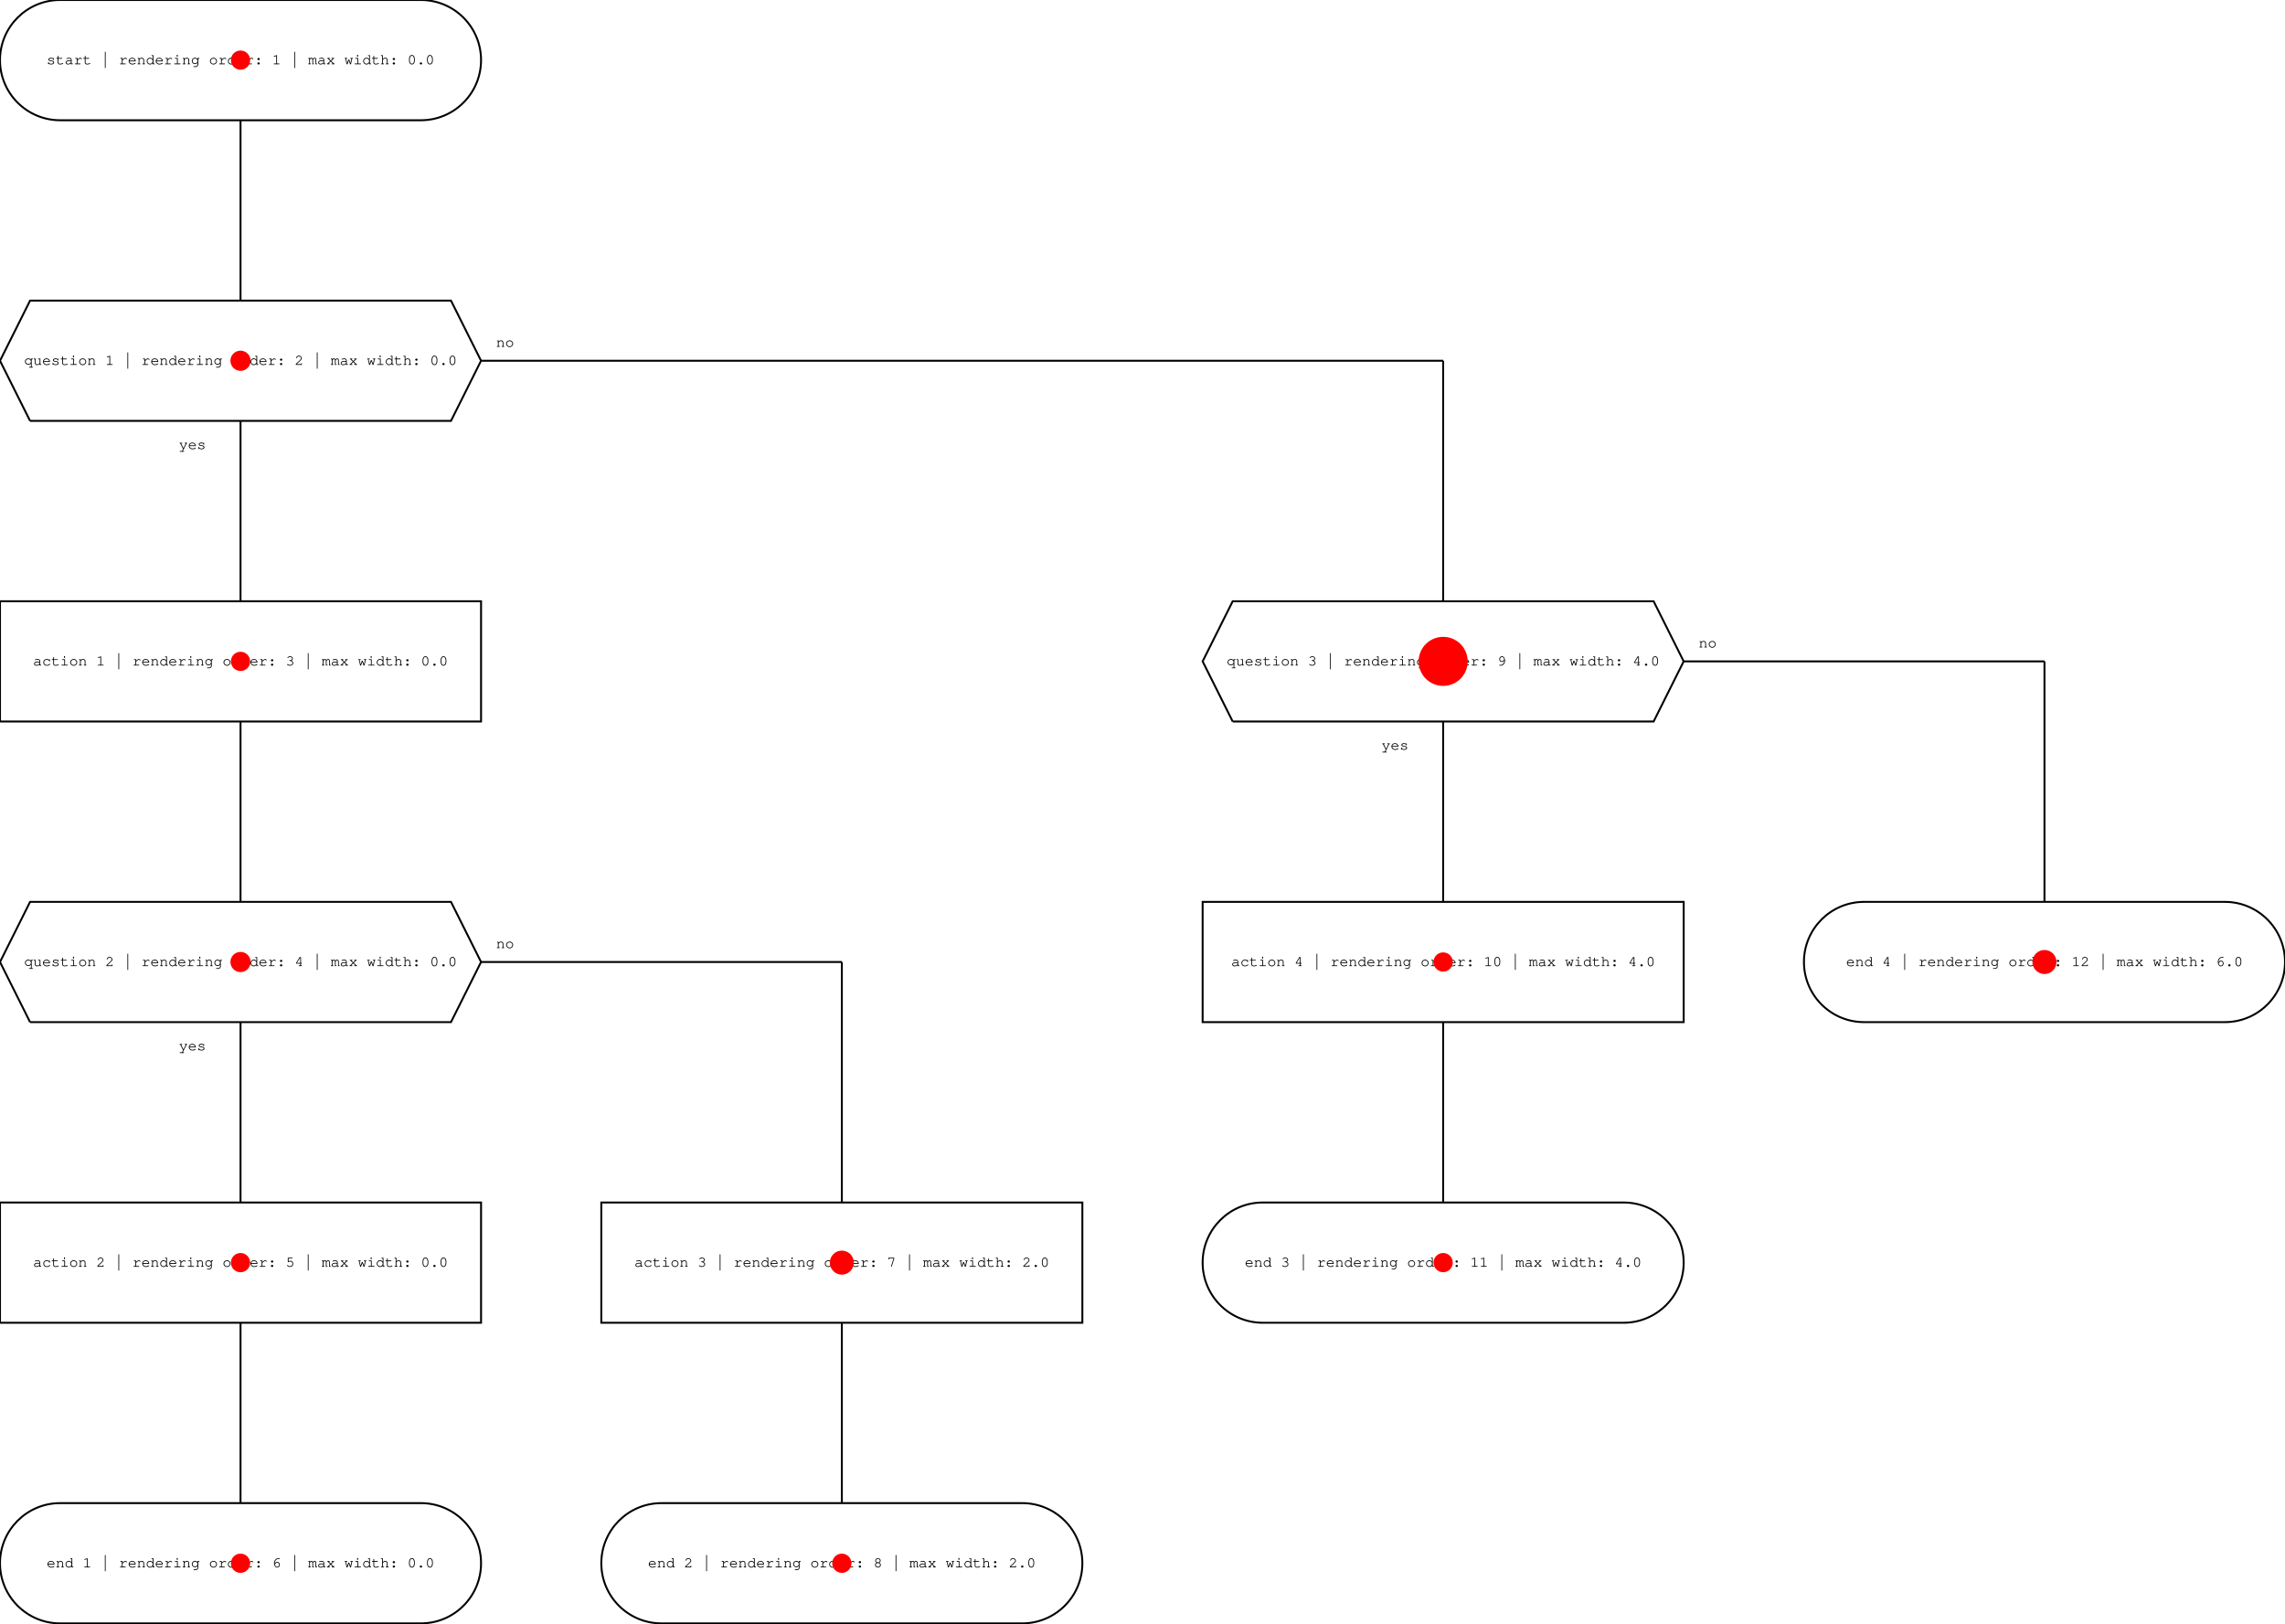
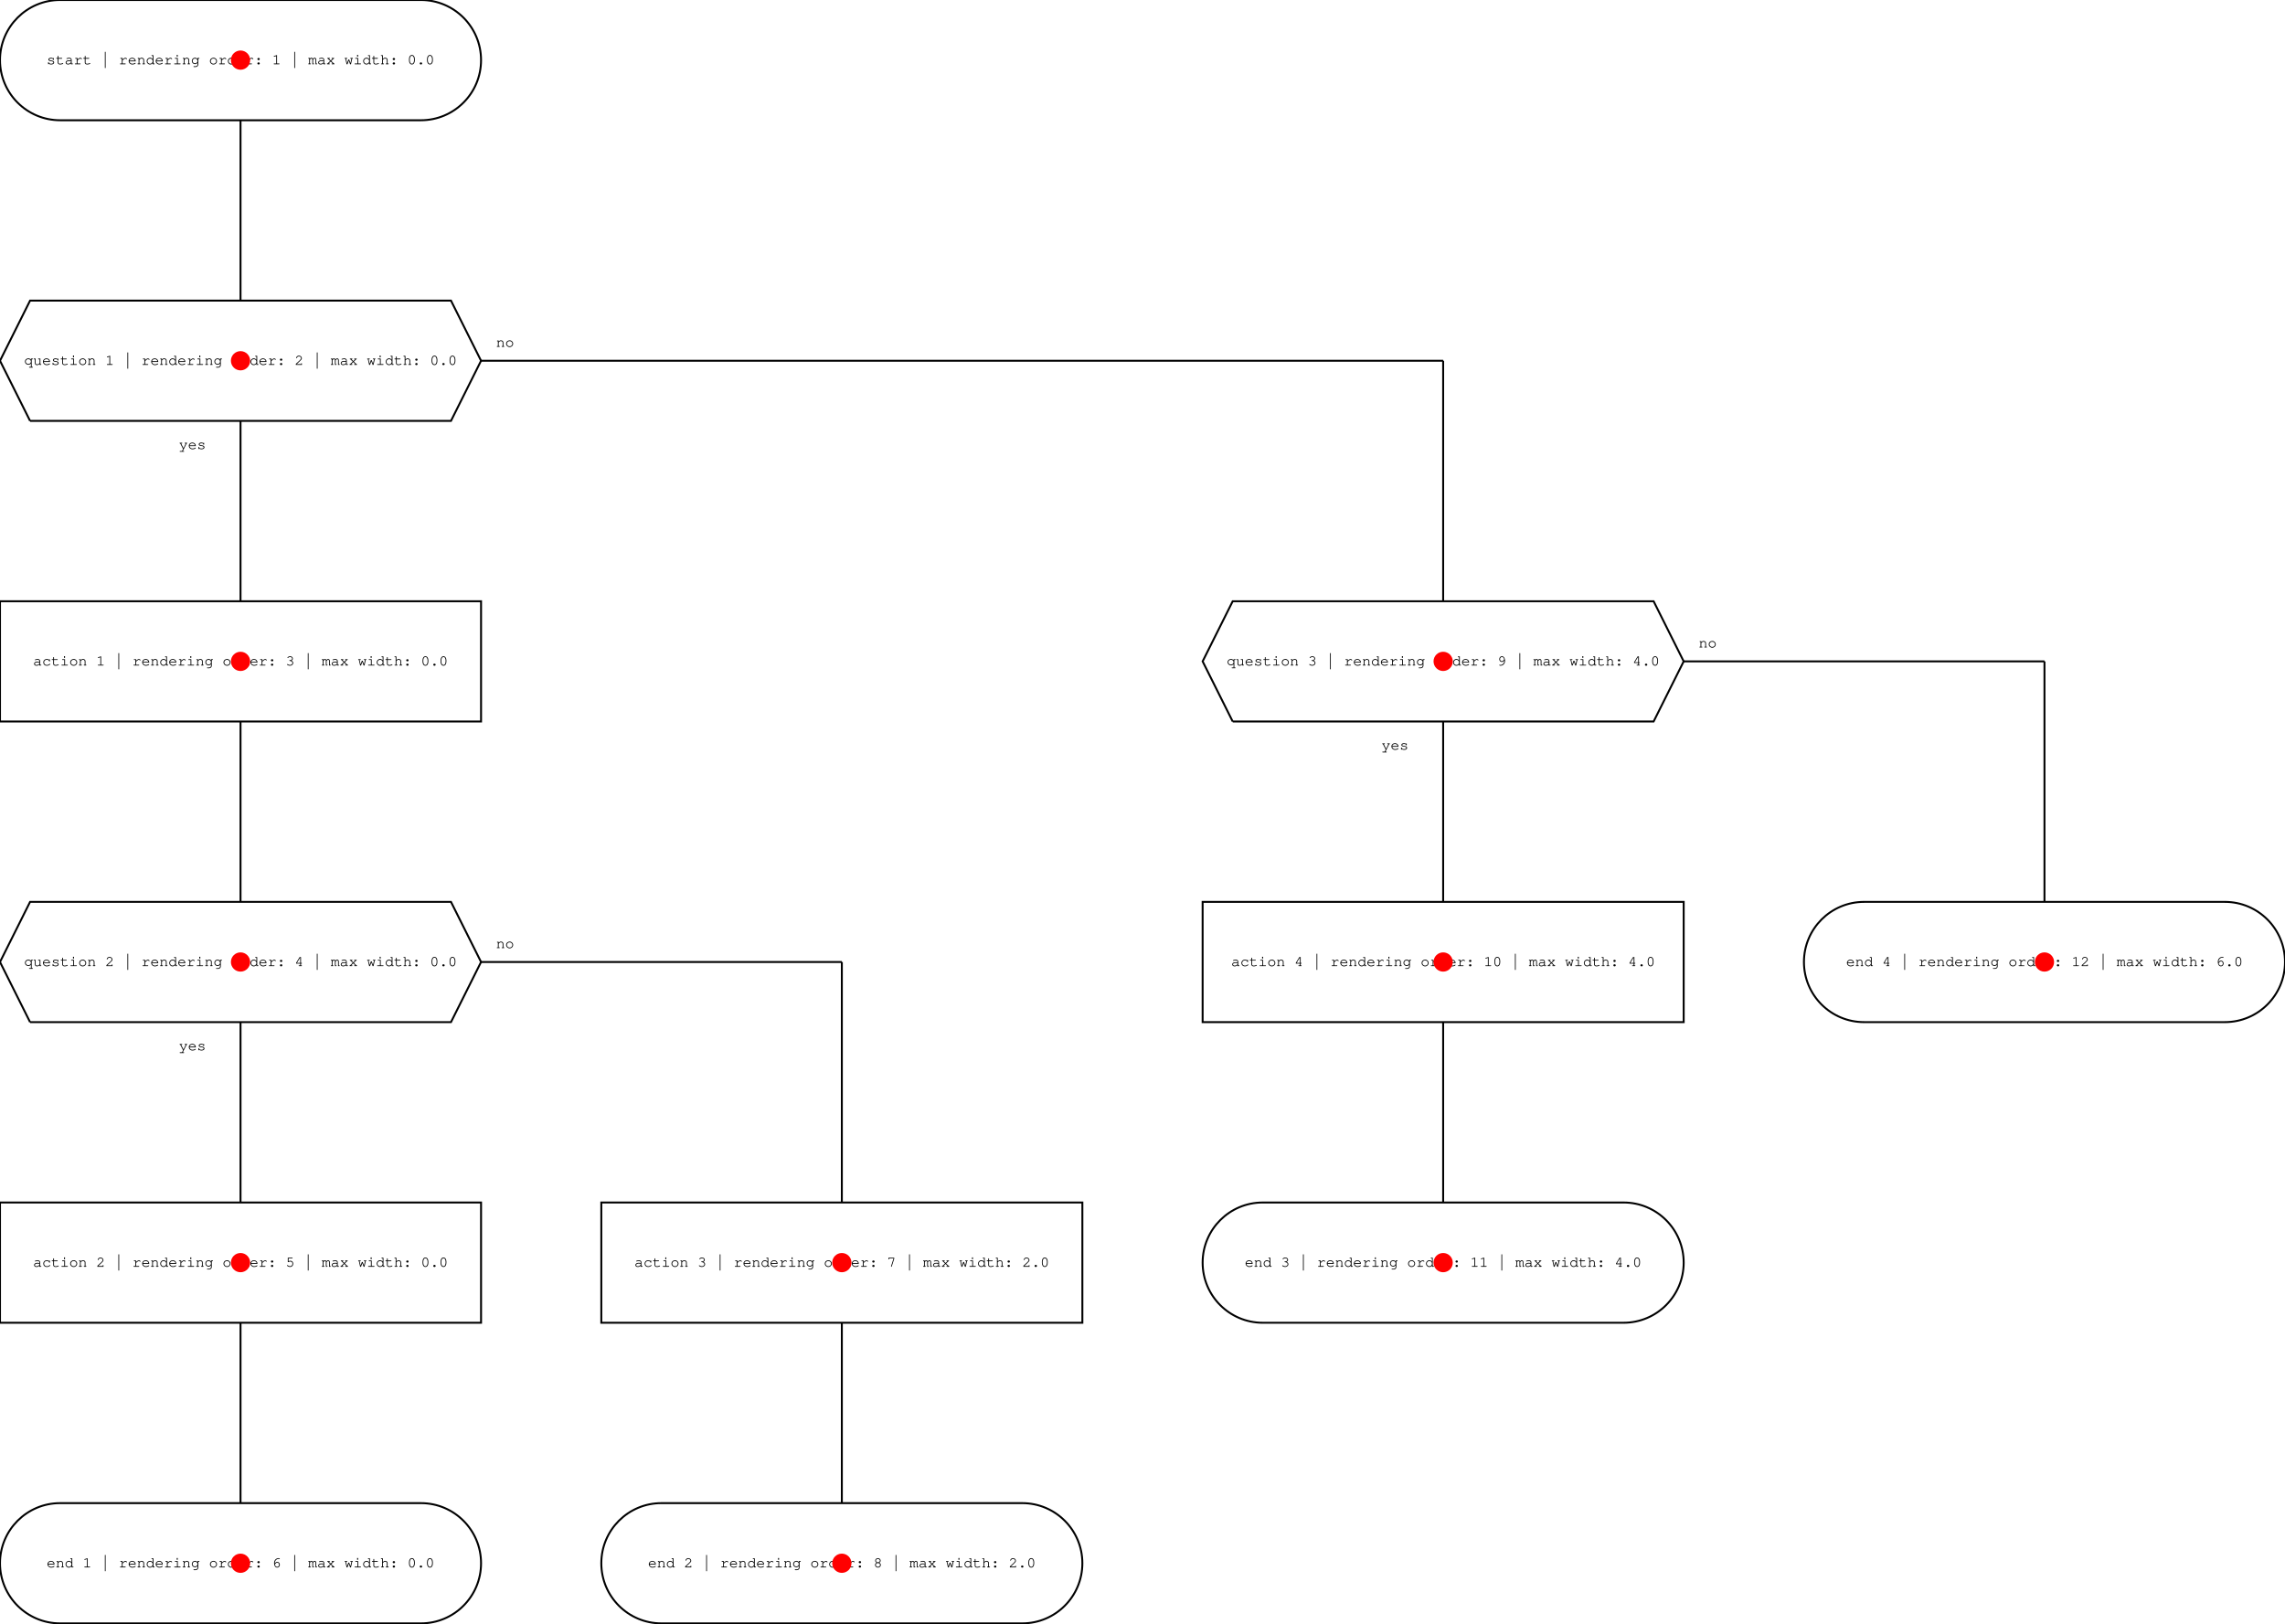
<svg xmlns="http://www.w3.org/2000/svg" viewBox="0.0 0.0 1500.0 1065.789" height="1065.79" font-size="1" stroke-opacity="1" width="1500" stroke="rgb(0,0,0)" version="1.1">
  <defs />
+   <g stroke-linecap="butt" font-family="courier" fill="rgb(0,0,0)" font-size="9.868px" stroke-miterlimit="10.0" stroke-width="1.264" fill-opacity="1.0" stroke-opacity="1.0" stroke-linejoin="miter" stroke="rgb(0,0,0)" font-weight="300">
+     <text transform="matrix(1,0,0,1,1342.105,631.5789)" dominant-baseline="middle" text-anchor="middle" stroke="none">end 4 | rendering order: 12 | max width: 6.0</text>
+   </g>
  <g stroke-linecap="butt" fill="rgb(0,0,0)" stroke-miterlimit="10.0" stroke-width="1.264" fill-opacity="0.0" stroke-opacity="1.0" stroke-linejoin="miter" stroke="rgb(0,0,0)">
    <path d="M 1342.105,434.211 h -236.842 " />
  </g>
  <g stroke-linecap="butt" fill="rgb(0,0,0)" stroke-miterlimit="10.0" stroke-width="1.264" fill-opacity="0.0" stroke-opacity="1.0" stroke-linejoin="miter" stroke="rgb(0,0,0)">
    <path d="M 1342.105,592.105 v -157.895 " />
  </g>
  <g stroke-linecap="butt" fill="rgb(0,0,0)" stroke-miterlimit="10.0" stroke-width="1.264" fill-opacity="0.0" stroke-opacity="1.0" stroke-linejoin="miter" stroke="rgb(0,0,0)">
    <path d="M 1500,631.579 h 0 c 0,-21.801 -17.673,-39.474 -39.474 -39.474h -236.842 c -21.801,-0 -39.474,17.673 -39.474 39.474h 0 c -0,21.801 17.673,39.474 39.474 39.474h 236.842 c 21.801,0 39.474,-17.673 39.474 -39.474Z" />
  </g>
+   <g stroke-linecap="butt" fill="rgb(255,0,0)" stroke-miterlimit="10.0" stroke-width="0.0" fill-opacity="1.0" stroke-opacity="1.0" stroke-linejoin="miter" stroke="rgb(0,0,0)">
+     <path d="M 1348.421,631.579 c 0,-3.488 -2.828,-6.316 -6.316 -6.316c -3.488,-0 -6.316,2.828 -6.316 6.316c -0,3.488 2.828,6.316 6.316 6.316c 3.488,0 6.316,-2.828 6.316 -6.316Z" />
+   </g>
  <g stroke-linecap="butt" font-family="courier" fill="rgb(0,0,0)" font-size="9.868px" stroke-miterlimit="10.0" stroke-width="1.264" fill-opacity="1.0" stroke-opacity="1.0" stroke-linejoin="miter" stroke="rgb(0,0,0)" font-weight="300">
-     <text transform="matrix(1,0,0,1,1342.105,631.5789)" dominant-baseline="middle" text-anchor="middle" stroke="none">end 4 | rendering order: 12 | max width: 6.0</text>
-   </g>
-   <g stroke-linecap="butt" fill="rgb(255,0,0)" stroke-miterlimit="10.0" stroke-width="0.0" fill-opacity="1.0" stroke-opacity="1.0" stroke-linejoin="miter" stroke="rgb(0,0,0)">
-     <path d="M 1350,631.579 c 0,-4.36 -3.535,-7.895 -7.895 -7.895c -4.36,-0 -7.895,3.535 -7.895 7.895c -0,4.36 3.535,7.895 7.895 7.895c 4.36,0 7.895,-3.535 7.895 -7.895Z" />
+     <text transform="matrix(1,0,0,1,947.3684,828.9474)" dominant-baseline="middle" text-anchor="middle" stroke="none">end 3 | rendering order: 11 | max width: 4.0</text>
  </g>
  <g stroke-linecap="butt" fill="rgb(0,0,0)" stroke-miterlimit="10.0" stroke-width="1.264" fill-opacity="0.0" stroke-opacity="1.0" stroke-linejoin="miter" stroke="rgb(0,0,0)">
    <path d="M 947.368,631.579 h 0 " />
  </g>
  <g stroke-linecap="butt" fill="rgb(0,0,0)" stroke-miterlimit="10.0" stroke-width="1.264" fill-opacity="0.0" stroke-opacity="1.0" stroke-linejoin="miter" stroke="rgb(0,0,0)">
    <path d="M 947.368,789.474 v -118.421 " />
  </g>
  <g stroke-linecap="butt" fill="rgb(0,0,0)" stroke-miterlimit="10.0" stroke-width="1.264" fill-opacity="0.0" stroke-opacity="1.0" stroke-linejoin="miter" stroke="rgb(0,0,0)">
    <path d="M 1105.263,828.947 h 0 c 0,-21.801 -17.673,-39.474 -39.474 -39.474h -236.842 c -21.801,-0 -39.474,17.673 -39.474 39.474h 0 c -0,21.801 17.673,39.474 39.474 39.474h 236.842 c 21.801,0 39.474,-17.673 39.474 -39.474Z" />
  </g>
-   <g stroke-linecap="butt" font-family="courier" fill="rgb(0,0,0)" font-size="9.868px" stroke-miterlimit="10.0" stroke-width="1.264" fill-opacity="1.0" stroke-opacity="1.0" stroke-linejoin="miter" stroke="rgb(0,0,0)" font-weight="300">
-     <text transform="matrix(1,0,0,1,947.3684,828.9474)" dominant-baseline="middle" text-anchor="middle" stroke="none">end 3 | rendering order: 11 | max width: 4.0</text>
-   </g>
  <g stroke-linecap="butt" fill="rgb(255,0,0)" stroke-miterlimit="10.0" stroke-width="0.0" fill-opacity="1.0" stroke-opacity="1.0" stroke-linejoin="miter" stroke="rgb(0,0,0)">
    <path d="M 953.684,828.947 c 0,-3.488 -2.828,-6.316 -6.316 -6.316c -3.488,-0 -6.316,2.828 -6.316 6.316c -0,3.488 2.828,6.316 6.316 6.316c 3.488,0 6.316,-2.828 6.316 -6.316Z" />
+   </g>
+   <g stroke-linecap="butt" font-family="courier" fill="rgb(0,0,0)" font-size="9.868px" stroke-miterlimit="10.0" stroke-width="1.264" fill-opacity="1.0" stroke-opacity="1.0" stroke-linejoin="miter" stroke="rgb(0,0,0)" font-weight="300">
+     <text transform="matrix(1,0,0,1,947.3684,631.5789)" dominant-baseline="middle" text-anchor="middle" stroke="none">action 4 | rendering order: 10 | max width: 4.0</text>
  </g>
  <g stroke-linecap="butt" fill="rgb(0,0,0)" stroke-miterlimit="10.0" stroke-width="1.264" fill-opacity="0.0" stroke-opacity="1.0" stroke-linejoin="miter" stroke="rgb(0,0,0)">
    <path d="M 947.368,434.211 h 0 " />
  </g>
  <g stroke-linecap="butt" fill="rgb(0,0,0)" stroke-miterlimit="10.0" stroke-width="1.264" fill-opacity="0.0" stroke-opacity="1.0" stroke-linejoin="miter" stroke="rgb(0,0,0)">
    <path d="M 947.368,592.105 v -118.421 " />
  </g>
  <g stroke-linecap="butt" fill="rgb(0,0,0)" stroke-miterlimit="10.0" stroke-width="1.264" fill-opacity="0.0" stroke-opacity="1.0" stroke-linejoin="miter" stroke="rgb(0,0,0)">
    <path d="M 1105.263,671.053 l -0,-78.947 h -315.789 l -0,78.947 Z" />
  </g>
-   <g stroke-linecap="butt" font-family="courier" fill="rgb(0,0,0)" font-size="9.868px" stroke-miterlimit="10.0" stroke-width="1.264" fill-opacity="1.0" stroke-opacity="1.0" stroke-linejoin="miter" stroke="rgb(0,0,0)" font-weight="300">
-     <text transform="matrix(1,0,0,1,947.3684,631.5789)" dominant-baseline="middle" text-anchor="middle" stroke="none">action 4 | rendering order: 10 | max width: 4.0</text>
-   </g>
  <g stroke-linecap="butt" fill="rgb(255,0,0)" stroke-miterlimit="10.0" stroke-width="0.0" fill-opacity="1.0" stroke-opacity="1.0" stroke-linejoin="miter" stroke="rgb(0,0,0)">
    <path d="M 953.684,631.579 c 0,-3.488 -2.828,-6.316 -6.316 -6.316c -3.488,-0 -6.316,2.828 -6.316 6.316c -0,3.488 2.828,6.316 6.316 6.316c 3.488,0 6.316,-2.828 6.316 -6.316Z" />
+   </g>
+   <g stroke-linecap="butt" font-family="courier" fill="rgb(0,0,0)" font-size="9.868px" stroke-miterlimit="10.0" stroke-width="1.264" fill-opacity="1.0" stroke-opacity="1.0" stroke-linejoin="miter" stroke="rgb(0,0,0)" font-weight="300">
+     <text transform="matrix(1,0,0,1,1121.053,422.3684)" dominant-baseline="middle" text-anchor="middle" stroke="none">no</text>
+   </g>
+   <g stroke-linecap="butt" font-family="courier" fill="rgb(0,0,0)" font-size="9.868px" stroke-miterlimit="10.0" stroke-width="1.264" fill-opacity="1.0" stroke-opacity="1.0" stroke-linejoin="miter" stroke="rgb(0,0,0)" font-weight="300">
+     <text transform="matrix(1,0,0,1,915.7895,489.4737)" dominant-baseline="middle" text-anchor="middle" stroke="none">yes</text>
+   </g>
+   <g stroke-linecap="butt" font-family="courier" fill="rgb(0,0,0)" font-size="9.868px" stroke-miterlimit="10.0" stroke-width="1.264" fill-opacity="1.0" stroke-opacity="1.0" stroke-linejoin="miter" stroke="rgb(0,0,0)" font-weight="300">
+     <text transform="matrix(1,0,0,1,947.3684,434.2105)" dominant-baseline="middle" text-anchor="middle" stroke="none">question 3 | rendering order: 9 | max width: 4.0</text>
  </g>
  <g stroke-linecap="butt" fill="rgb(0,0,0)" stroke-miterlimit="10.0" stroke-width="1.264" fill-opacity="0.0" stroke-opacity="1.0" stroke-linejoin="miter" stroke="rgb(0,0,0)">
    <path d="M 947.368,236.842 h -631.579 " />
  </g>
  <g stroke-linecap="butt" fill="rgb(0,0,0)" stroke-miterlimit="10.0" stroke-width="1.264" fill-opacity="0.0" stroke-opacity="1.0" stroke-linejoin="miter" stroke="rgb(0,0,0)">
    <path d="M 947.368,394.737 v -157.895 " />
  </g>
  <g stroke-linecap="butt" fill="rgb(0,0,0)" stroke-miterlimit="10.0" stroke-width="1.264" fill-opacity="0.0" stroke-opacity="1.0" stroke-linejoin="miter" stroke="rgb(0,0,0)">
    <path d="M 809.211,473.684 l -19.737,-39.474 l 19.737,-39.474 h 276.316 l 19.737,39.474 l -19.737,39.474 h -276.316 " />
  </g>
-   <g stroke-linecap="butt" font-family="courier" fill="rgb(0,0,0)" font-size="9.868px" stroke-miterlimit="10.0" stroke-width="1.264" fill-opacity="1.0" stroke-opacity="1.0" stroke-linejoin="miter" stroke="rgb(0,0,0)" font-weight="300">
-     <text transform="matrix(1,0,0,1,1121.053,422.3684)" dominant-baseline="middle" text-anchor="middle" stroke="none">no</text>
+   <g stroke-linecap="butt" fill="rgb(255,0,0)" stroke-miterlimit="10.0" stroke-width="0.0" fill-opacity="1.0" stroke-opacity="1.0" stroke-linejoin="miter" stroke="rgb(0,0,0)">
+     <path d="M 953.684,434.211 c 0,-3.488 -2.828,-6.316 -6.316 -6.316c -3.488,-0 -6.316,2.828 -6.316 6.316c -0,3.488 2.828,6.316 6.316 6.316c 3.488,0 6.316,-2.828 6.316 -6.316Z" />
  </g>
  <g stroke-linecap="butt" font-family="courier" fill="rgb(0,0,0)" font-size="9.868px" stroke-miterlimit="10.0" stroke-width="1.264" fill-opacity="1.0" stroke-opacity="1.0" stroke-linejoin="miter" stroke="rgb(0,0,0)" font-weight="300">
-     <text transform="matrix(1,0,0,1,915.7895,489.4737)" dominant-baseline="middle" text-anchor="middle" stroke="none">yes</text>
-   </g>
-   <g stroke-linecap="butt" font-family="courier" fill="rgb(0,0,0)" font-size="9.868px" stroke-miterlimit="10.0" stroke-width="1.264" fill-opacity="1.0" stroke-opacity="1.0" stroke-linejoin="miter" stroke="rgb(0,0,0)" font-weight="300">
-     <text transform="matrix(1,0,0,1,947.3684,434.2105)" dominant-baseline="middle" text-anchor="middle" stroke="none">question 3 | rendering order: 9 | max width: 4.0</text>
-   </g>
-   <g stroke-linecap="butt" fill="rgb(255,0,0)" stroke-miterlimit="10.0" stroke-width="0.0" fill-opacity="1.0" stroke-opacity="1.0" stroke-linejoin="miter" stroke="rgb(0,0,0)">
-     <path d="M 963.474,434.211 c 0,-8.895 -7.211,-16.105 -16.105 -16.105c -8.895,-0 -16.105,7.211 -16.105 16.105c -0,8.895 7.211,16.105 16.105 16.105c 8.895,0 16.105,-7.211 16.105 -16.105Z" />
+     <text transform="matrix(1,0,0,1,552.6316,1026.316)" dominant-baseline="middle" text-anchor="middle" stroke="none">end 2 | rendering order: 8 | max width: 2.0</text>
  </g>
  <g stroke-linecap="butt" fill="rgb(0,0,0)" stroke-miterlimit="10.0" stroke-width="1.264" fill-opacity="0.0" stroke-opacity="1.0" stroke-linejoin="miter" stroke="rgb(0,0,0)">
    <path d="M 552.632,828.947 h 0 " />
  </g>
  <g stroke-linecap="butt" fill="rgb(0,0,0)" stroke-miterlimit="10.0" stroke-width="1.264" fill-opacity="0.0" stroke-opacity="1.0" stroke-linejoin="miter" stroke="rgb(0,0,0)">
    <path d="M 552.632,986.842 v -118.421 " />
  </g>
  <g stroke-linecap="butt" fill="rgb(0,0,0)" stroke-miterlimit="10.0" stroke-width="1.264" fill-opacity="0.0" stroke-opacity="1.0" stroke-linejoin="miter" stroke="rgb(0,0,0)">
    <path d="M 710.526,1026.316 h 0 c 0,-21.801 -17.673,-39.474 -39.474 -39.474h -236.842 c -21.801,-0 -39.474,17.673 -39.474 39.474h 0 c -0,21.801 17.673,39.474 39.474 39.474h 236.842 c 21.801,0 39.474,-17.673 39.474 -39.474Z" />
  </g>
-   <g stroke-linecap="butt" font-family="courier" fill="rgb(0,0,0)" font-size="9.868px" stroke-miterlimit="10.0" stroke-width="1.264" fill-opacity="1.0" stroke-opacity="1.0" stroke-linejoin="miter" stroke="rgb(0,0,0)" font-weight="300">
-     <text transform="matrix(1,0,0,1,552.6316,1026.316)" dominant-baseline="middle" text-anchor="middle" stroke="none">end 2 | rendering order: 8 | max width: 2.0</text>
-   </g>
  <g stroke-linecap="butt" fill="rgb(255,0,0)" stroke-miterlimit="10.0" stroke-width="0.0" fill-opacity="1.0" stroke-opacity="1.0" stroke-linejoin="miter" stroke="rgb(0,0,0)">
    <path d="M 558.947,1026.316 c 0,-3.488 -2.828,-6.316 -6.316 -6.316c -3.488,-0 -6.316,2.828 -6.316 6.316c -0,3.488 2.828,6.316 6.316 6.316c 3.488,0 6.316,-2.828 6.316 -6.316Z" />
+   </g>
+   <g stroke-linecap="butt" font-family="courier" fill="rgb(0,0,0)" font-size="9.868px" stroke-miterlimit="10.0" stroke-width="1.264" fill-opacity="1.0" stroke-opacity="1.0" stroke-linejoin="miter" stroke="rgb(0,0,0)" font-weight="300">
+     <text transform="matrix(1,0,0,1,552.6316,828.9474)" dominant-baseline="middle" text-anchor="middle" stroke="none">action 3 | rendering order: 7 | max width: 2.0</text>
  </g>
  <g stroke-linecap="butt" fill="rgb(0,0,0)" stroke-miterlimit="10.0" stroke-width="1.264" fill-opacity="0.0" stroke-opacity="1.0" stroke-linejoin="miter" stroke="rgb(0,0,0)">
    <path d="M 552.632,631.579 h -236.842 " />
  </g>
  <g stroke-linecap="butt" fill="rgb(0,0,0)" stroke-miterlimit="10.0" stroke-width="1.264" fill-opacity="0.0" stroke-opacity="1.0" stroke-linejoin="miter" stroke="rgb(0,0,0)">
    <path d="M 552.632,789.474 v -157.895 " />
  </g>
  <g stroke-linecap="butt" fill="rgb(0,0,0)" stroke-miterlimit="10.0" stroke-width="1.264" fill-opacity="0.0" stroke-opacity="1.0" stroke-linejoin="miter" stroke="rgb(0,0,0)">
    <path d="M 710.526,868.421 l -0,-78.947 h -315.789 l -0,78.947 Z" />
  </g>
+   <g stroke-linecap="butt" fill="rgb(255,0,0)" stroke-miterlimit="10.0" stroke-width="0.0" fill-opacity="1.0" stroke-opacity="1.0" stroke-linejoin="miter" stroke="rgb(0,0,0)">
+     <path d="M 558.947,828.947 c 0,-3.488 -2.828,-6.316 -6.316 -6.316c -3.488,-0 -6.316,2.828 -6.316 6.316c -0,3.488 2.828,6.316 6.316 6.316c 3.488,0 6.316,-2.828 6.316 -6.316Z" />
+   </g>
  <g stroke-linecap="butt" font-family="courier" fill="rgb(0,0,0)" font-size="9.868px" stroke-miterlimit="10.0" stroke-width="1.264" fill-opacity="1.0" stroke-opacity="1.0" stroke-linejoin="miter" stroke="rgb(0,0,0)" font-weight="300">
-     <text transform="matrix(1,0,0,1,552.6316,828.9474)" dominant-baseline="middle" text-anchor="middle" stroke="none">action 3 | rendering order: 7 | max width: 2.0</text>
-   </g>
-   <g stroke-linecap="butt" fill="rgb(255,0,0)" stroke-miterlimit="10.0" stroke-width="0.0" fill-opacity="1.0" stroke-opacity="1.0" stroke-linejoin="miter" stroke="rgb(0,0,0)">
-     <path d="M 560.526,828.947 c 0,-4.36 -3.535,-7.895 -7.895 -7.895c -4.36,-0 -7.895,3.535 -7.895 7.895c -0,4.36 3.535,7.895 7.895 7.895c 4.36,0 7.895,-3.535 7.895 -7.895Z" />
+     <text transform="matrix(1,0,0,1,157.8947,1026.316)" dominant-baseline="middle" text-anchor="middle" stroke="none">end 1 | rendering order: 6 | max width: 0.0</text>
  </g>
  <g stroke-linecap="butt" fill="rgb(0,0,0)" stroke-miterlimit="10.0" stroke-width="1.264" fill-opacity="0.0" stroke-opacity="1.0" stroke-linejoin="miter" stroke="rgb(0,0,0)">
    <path d="M 157.895,828.947 h 0 " />
  </g>
  <g stroke-linecap="butt" fill="rgb(0,0,0)" stroke-miterlimit="10.0" stroke-width="1.264" fill-opacity="0.0" stroke-opacity="1.0" stroke-linejoin="miter" stroke="rgb(0,0,0)">
    <path d="M 157.895,986.842 v -118.421 " />
  </g>
  <g stroke-linecap="butt" fill="rgb(0,0,0)" stroke-miterlimit="10.0" stroke-width="1.264" fill-opacity="0.0" stroke-opacity="1.0" stroke-linejoin="miter" stroke="rgb(0,0,0)">
    <path d="M 315.789,1026.316 h 0 c 0,-21.801 -17.673,-39.474 -39.474 -39.474h -236.842 c -21.801,-0 -39.474,17.673 -39.474 39.474h 0 c -0,21.801 17.673,39.474 39.474 39.474h 236.842 c 21.801,0 39.474,-17.673 39.474 -39.474Z" />
  </g>
-   <g stroke-linecap="butt" font-family="courier" fill="rgb(0,0,0)" font-size="9.868px" stroke-miterlimit="10.0" stroke-width="1.264" fill-opacity="1.0" stroke-opacity="1.0" stroke-linejoin="miter" stroke="rgb(0,0,0)" font-weight="300">
-     <text transform="matrix(1,0,0,1,157.8947,1026.316)" dominant-baseline="middle" text-anchor="middle" stroke="none">end 1 | rendering order: 6 | max width: 0.0</text>
-   </g>
  <g stroke-linecap="butt" fill="rgb(255,0,0)" stroke-miterlimit="10.0" stroke-width="0.0" fill-opacity="1.0" stroke-opacity="1.0" stroke-linejoin="miter" stroke="rgb(0,0,0)">
    <path d="M 164.21,1026.316 c 0,-3.488 -2.828,-6.316 -6.316 -6.316c -3.488,-0 -6.316,2.828 -6.316 6.316c -0,3.488 2.828,6.316 6.316 6.316c 3.488,0 6.316,-2.828 6.316 -6.316Z" />
+   </g>
+   <g stroke-linecap="butt" font-family="courier" fill="rgb(0,0,0)" font-size="9.868px" stroke-miterlimit="10.0" stroke-width="1.264" fill-opacity="1.0" stroke-opacity="1.0" stroke-linejoin="miter" stroke="rgb(0,0,0)" font-weight="300">
+     <text transform="matrix(1,0,0,1,157.8947,828.9474)" dominant-baseline="middle" text-anchor="middle" stroke="none">action 2 | rendering order: 5 | max width: 0.0</text>
  </g>
  <g stroke-linecap="butt" fill="rgb(0,0,0)" stroke-miterlimit="10.0" stroke-width="1.264" fill-opacity="0.0" stroke-opacity="1.0" stroke-linejoin="miter" stroke="rgb(0,0,0)">
    <path d="M 157.895,631.579 h 0 " />
  </g>
  <g stroke-linecap="butt" fill="rgb(0,0,0)" stroke-miterlimit="10.0" stroke-width="1.264" fill-opacity="0.0" stroke-opacity="1.0" stroke-linejoin="miter" stroke="rgb(0,0,0)">
    <path d="M 157.895,789.474 v -118.421 " />
  </g>
  <g stroke-linecap="butt" fill="rgb(0,0,0)" stroke-miterlimit="10.0" stroke-width="1.264" fill-opacity="0.0" stroke-opacity="1.0" stroke-linejoin="miter" stroke="rgb(0,0,0)">
    <path d="M 315.789,868.421 l -0,-78.947 h -315.789 l -0,78.947 Z" />
  </g>
-   <g stroke-linecap="butt" font-family="courier" fill="rgb(0,0,0)" font-size="9.868px" stroke-miterlimit="10.0" stroke-width="1.264" fill-opacity="1.0" stroke-opacity="1.0" stroke-linejoin="miter" stroke="rgb(0,0,0)" font-weight="300">
-     <text transform="matrix(1,0,0,1,157.8947,828.9474)" dominant-baseline="middle" text-anchor="middle" stroke="none">action 2 | rendering order: 5 | max width: 0.0</text>
-   </g>
  <g stroke-linecap="butt" fill="rgb(255,0,0)" stroke-miterlimit="10.0" stroke-width="0.0" fill-opacity="1.0" stroke-opacity="1.0" stroke-linejoin="miter" stroke="rgb(0,0,0)">
    <path d="M 164.21,828.947 c 0,-3.488 -2.828,-6.316 -6.316 -6.316c -3.488,-0 -6.316,2.828 -6.316 6.316c -0,3.488 2.828,6.316 6.316 6.316c 3.488,0 6.316,-2.828 6.316 -6.316Z" />
+   </g>
+   <g stroke-linecap="butt" font-family="courier" fill="rgb(0,0,0)" font-size="9.868px" stroke-miterlimit="10.0" stroke-width="1.264" fill-opacity="1.0" stroke-opacity="1.0" stroke-linejoin="miter" stroke="rgb(0,0,0)" font-weight="300">
+     <text transform="matrix(1,0,0,1,331.5789,619.7368)" dominant-baseline="middle" text-anchor="middle" stroke="none">no</text>
+   </g>
+   <g stroke-linecap="butt" font-family="courier" fill="rgb(0,0,0)" font-size="9.868px" stroke-miterlimit="10.0" stroke-width="1.264" fill-opacity="1.0" stroke-opacity="1.0" stroke-linejoin="miter" stroke="rgb(0,0,0)" font-weight="300">
+     <text transform="matrix(1,0,0,1,126.3158,686.8421)" dominant-baseline="middle" text-anchor="middle" stroke="none">yes</text>
+   </g>
+   <g stroke-linecap="butt" font-family="courier" fill="rgb(0,0,0)" font-size="9.868px" stroke-miterlimit="10.0" stroke-width="1.264" fill-opacity="1.0" stroke-opacity="1.0" stroke-linejoin="miter" stroke="rgb(0,0,0)" font-weight="300">
+     <text transform="matrix(1,0,0,1,157.8947,631.5789)" dominant-baseline="middle" text-anchor="middle" stroke="none">question 2 | rendering order: 4 | max width: 0.0</text>
  </g>
  <g stroke-linecap="butt" fill="rgb(0,0,0)" stroke-miterlimit="10.0" stroke-width="1.264" fill-opacity="0.0" stroke-opacity="1.0" stroke-linejoin="miter" stroke="rgb(0,0,0)">
    <path d="M 157.895,434.211 h 0 " />
  </g>
  <g stroke-linecap="butt" fill="rgb(0,0,0)" stroke-miterlimit="10.0" stroke-width="1.264" fill-opacity="0.0" stroke-opacity="1.0" stroke-linejoin="miter" stroke="rgb(0,0,0)">
    <path d="M 157.895,592.105 v -118.421 " />
  </g>
  <g stroke-linecap="butt" fill="rgb(0,0,0)" stroke-miterlimit="10.0" stroke-width="1.264" fill-opacity="0.0" stroke-opacity="1.0" stroke-linejoin="miter" stroke="rgb(0,0,0)">
    <path d="M 19.737,671.053 l -19.737,-39.474 l 19.737,-39.474 h 276.316 l 19.737,39.474 l -19.737,39.474 h -276.316 " />
  </g>
-   <g stroke-linecap="butt" font-family="courier" fill="rgb(0,0,0)" font-size="9.868px" stroke-miterlimit="10.0" stroke-width="1.264" fill-opacity="1.0" stroke-opacity="1.0" stroke-linejoin="miter" stroke="rgb(0,0,0)" font-weight="300">
-     <text transform="matrix(1,0,0,1,331.5789,619.7368)" dominant-baseline="middle" text-anchor="middle" stroke="none">no</text>
+   <g stroke-linecap="butt" fill="rgb(255,0,0)" stroke-miterlimit="10.0" stroke-width="0.0" fill-opacity="1.0" stroke-opacity="1.0" stroke-linejoin="miter" stroke="rgb(0,0,0)">
+     <path d="M 164.21,631.579 c 0,-3.488 -2.828,-6.316 -6.316 -6.316c -3.488,-0 -6.316,2.828 -6.316 6.316c -0,3.488 2.828,6.316 6.316 6.316c 3.488,0 6.316,-2.828 6.316 -6.316Z" />
  </g>
  <g stroke-linecap="butt" font-family="courier" fill="rgb(0,0,0)" font-size="9.868px" stroke-miterlimit="10.0" stroke-width="1.264" fill-opacity="1.0" stroke-opacity="1.0" stroke-linejoin="miter" stroke="rgb(0,0,0)" font-weight="300">
-     <text transform="matrix(1,0,0,1,126.3158,686.8421)" dominant-baseline="middle" text-anchor="middle" stroke="none">yes</text>
-   </g>
-   <g stroke-linecap="butt" font-family="courier" fill="rgb(0,0,0)" font-size="9.868px" stroke-miterlimit="10.0" stroke-width="1.264" fill-opacity="1.0" stroke-opacity="1.0" stroke-linejoin="miter" stroke="rgb(0,0,0)" font-weight="300">
-     <text transform="matrix(1,0,0,1,157.8947,631.5789)" dominant-baseline="middle" text-anchor="middle" stroke="none">question 2 | rendering order: 4 | max width: 0.0</text>
-   </g>
-   <g stroke-linecap="butt" fill="rgb(255,0,0)" stroke-miterlimit="10.0" stroke-width="0.0" fill-opacity="1.0" stroke-opacity="1.0" stroke-linejoin="miter" stroke="rgb(0,0,0)">
-     <path d="M 164.526,631.579 c 0,-3.663 -2.969,-6.632 -6.632 -6.632c -3.663,-0 -6.632,2.969 -6.632 6.632c -0,3.663 2.969,6.632 6.632 6.632c 3.663,0 6.632,-2.969 6.632 -6.632Z" />
+     <text transform="matrix(1,0,0,1,157.8947,434.2105)" dominant-baseline="middle" text-anchor="middle" stroke="none">action 1 | rendering order: 3 | max width: 0.0</text>
  </g>
  <g stroke-linecap="butt" fill="rgb(0,0,0)" stroke-miterlimit="10.0" stroke-width="1.264" fill-opacity="0.0" stroke-opacity="1.0" stroke-linejoin="miter" stroke="rgb(0,0,0)">
    <path d="M 157.895,236.842 h 0 " />
  </g>
  <g stroke-linecap="butt" fill="rgb(0,0,0)" stroke-miterlimit="10.0" stroke-width="1.264" fill-opacity="0.0" stroke-opacity="1.0" stroke-linejoin="miter" stroke="rgb(0,0,0)">
    <path d="M 157.895,394.737 v -118.421 " />
  </g>
  <g stroke-linecap="butt" fill="rgb(0,0,0)" stroke-miterlimit="10.0" stroke-width="1.264" fill-opacity="0.0" stroke-opacity="1.0" stroke-linejoin="miter" stroke="rgb(0,0,0)">
    <path d="M 315.789,473.684 l -0,-78.947 h -315.789 l -0,78.947 Z" />
  </g>
-   <g stroke-linecap="butt" font-family="courier" fill="rgb(0,0,0)" font-size="9.868px" stroke-miterlimit="10.0" stroke-width="1.264" fill-opacity="1.0" stroke-opacity="1.0" stroke-linejoin="miter" stroke="rgb(0,0,0)" font-weight="300">
-     <text transform="matrix(1,0,0,1,157.8947,434.2105)" dominant-baseline="middle" text-anchor="middle" stroke="none">action 1 | rendering order: 3 | max width: 0.0</text>
-   </g>
  <g stroke-linecap="butt" fill="rgb(255,0,0)" stroke-miterlimit="10.0" stroke-width="0.0" fill-opacity="1.0" stroke-opacity="1.0" stroke-linejoin="miter" stroke="rgb(0,0,0)">
    <path d="M 164.21,434.211 c 0,-3.488 -2.828,-6.316 -6.316 -6.316c -3.488,-0 -6.316,2.828 -6.316 6.316c -0,3.488 2.828,6.316 6.316 6.316c 3.488,0 6.316,-2.828 6.316 -6.316Z" />
+   </g>
+   <g stroke-linecap="butt" font-family="courier" fill="rgb(0,0,0)" font-size="9.868px" stroke-miterlimit="10.0" stroke-width="1.264" fill-opacity="1.0" stroke-opacity="1.0" stroke-linejoin="miter" stroke="rgb(0,0,0)" font-weight="300">
+     <text transform="matrix(1,0,0,1,331.5789,225)" dominant-baseline="middle" text-anchor="middle" stroke="none">no</text>
+   </g>
+   <g stroke-linecap="butt" font-family="courier" fill="rgb(0,0,0)" font-size="9.868px" stroke-miterlimit="10.0" stroke-width="1.264" fill-opacity="1.0" stroke-opacity="1.0" stroke-linejoin="miter" stroke="rgb(0,0,0)" font-weight="300">
+     <text transform="matrix(1,0,0,1,126.3158,292.1053)" dominant-baseline="middle" text-anchor="middle" stroke="none">yes</text>
+   </g>
+   <g stroke-linecap="butt" font-family="courier" fill="rgb(0,0,0)" font-size="9.868px" stroke-miterlimit="10.0" stroke-width="1.264" fill-opacity="1.0" stroke-opacity="1.0" stroke-linejoin="miter" stroke="rgb(0,0,0)" font-weight="300">
+     <text transform="matrix(1,0,0,1,157.8947,236.8421)" dominant-baseline="middle" text-anchor="middle" stroke="none">question 1 | rendering order: 2 | max width: 0.0</text>
  </g>
  <g stroke-linecap="butt" fill="rgb(0,0,0)" stroke-miterlimit="10.0" stroke-width="1.264" fill-opacity="0.0" stroke-opacity="1.0" stroke-linejoin="miter" stroke="rgb(0,0,0)">
    <path d="M 157.895,39.474 h 0 " />
  </g>
  <g stroke-linecap="butt" fill="rgb(0,0,0)" stroke-miterlimit="10.0" stroke-width="1.264" fill-opacity="0.0" stroke-opacity="1.0" stroke-linejoin="miter" stroke="rgb(0,0,0)">
    <path d="M 157.895,197.368 v -118.421 " />
  </g>
  <g stroke-linecap="butt" fill="rgb(0,0,0)" stroke-miterlimit="10.0" stroke-width="1.264" fill-opacity="0.0" stroke-opacity="1.0" stroke-linejoin="miter" stroke="rgb(0,0,0)">
    <path d="M 19.737,276.316 l -19.737,-39.474 l 19.737,-39.474 h 276.316 l 19.737,39.474 l -19.737,39.474 h -276.316 " />
  </g>
-   <g stroke-linecap="butt" font-family="courier" fill="rgb(0,0,0)" font-size="9.868px" stroke-miterlimit="10.0" stroke-width="1.264" fill-opacity="1.0" stroke-opacity="1.0" stroke-linejoin="miter" stroke="rgb(0,0,0)" font-weight="300">
-     <text transform="matrix(1,0,0,1,331.5789,225)" dominant-baseline="middle" text-anchor="middle" stroke="none">no</text>
+   <g stroke-linecap="butt" fill="rgb(255,0,0)" stroke-miterlimit="10.0" stroke-width="0.0" fill-opacity="1.0" stroke-opacity="1.0" stroke-linejoin="miter" stroke="rgb(0,0,0)">
+     <path d="M 164.21,236.842 c 0,-3.488 -2.828,-6.316 -6.316 -6.316c -3.488,-0 -6.316,2.828 -6.316 6.316c -0,3.488 2.828,6.316 6.316 6.316c 3.488,0 6.316,-2.828 6.316 -6.316Z" />
  </g>
  <g stroke-linecap="butt" font-family="courier" fill="rgb(0,0,0)" font-size="9.868px" stroke-miterlimit="10.0" stroke-width="1.264" fill-opacity="1.0" stroke-opacity="1.0" stroke-linejoin="miter" stroke="rgb(0,0,0)" font-weight="300">
-     <text transform="matrix(1,0,0,1,126.3158,292.1053)" dominant-baseline="middle" text-anchor="middle" stroke="none">yes</text>
-   </g>
-   <g stroke-linecap="butt" font-family="courier" fill="rgb(0,0,0)" font-size="9.868px" stroke-miterlimit="10.0" stroke-width="1.264" fill-opacity="1.0" stroke-opacity="1.0" stroke-linejoin="miter" stroke="rgb(0,0,0)" font-weight="300">
-     <text transform="matrix(1,0,0,1,157.8947,236.8421)" dominant-baseline="middle" text-anchor="middle" stroke="none">question 1 | rendering order: 2 | max width: 0.0</text>
-   </g>
-   <g stroke-linecap="butt" fill="rgb(255,0,0)" stroke-miterlimit="10.0" stroke-width="0.0" fill-opacity="1.0" stroke-opacity="1.0" stroke-linejoin="miter" stroke="rgb(0,0,0)">
-     <path d="M 164.526,236.842 c 0,-3.663 -2.969,-6.632 -6.632 -6.632c -3.663,-0 -6.632,2.969 -6.632 6.632c -0,3.663 2.969,6.632 6.632 6.632c 3.663,0 6.632,-2.969 6.632 -6.632Z" />
+     <text transform="matrix(1,0,0,1,157.8947,39.4737)" dominant-baseline="middle" text-anchor="middle" stroke="none">start | rendering order: 1 | max width: 0.0</text>
  </g>
  <g stroke-linecap="butt" fill="rgb(0,0,0)" stroke-miterlimit="10.0" stroke-width="1.264" fill-opacity="0.0" stroke-opacity="1.0" stroke-linejoin="miter" stroke="rgb(0,0,0)">
    <path d="M 315.789,39.474 h 0 c 0,-21.801 -17.673,-39.474 -39.474 -39.474h -236.842 c -21.801,-0 -39.474,17.673 -39.474 39.474h 0 c -0,21.801 17.673,39.474 39.474 39.474h 236.842 c 21.801,0 39.474,-17.673 39.474 -39.474Z" />
-   </g>
-   <g stroke-linecap="butt" font-family="courier" fill="rgb(0,0,0)" font-size="9.868px" stroke-miterlimit="10.0" stroke-width="1.264" fill-opacity="1.0" stroke-opacity="1.0" stroke-linejoin="miter" stroke="rgb(0,0,0)" font-weight="300">
-     <text transform="matrix(1,0,0,1,157.8947,39.4737)" dominant-baseline="middle" text-anchor="middle" stroke="none">start | rendering order: 1 | max width: 0.0</text>
  </g>
  <g stroke-linecap="butt" fill="rgb(255,0,0)" stroke-miterlimit="10.0" stroke-width="0.0" fill-opacity="1.0" stroke-opacity="1.0" stroke-linejoin="miter" stroke="rgb(0,0,0)">
    <path d="M 164.21,39.474 c 0,-3.488 -2.828,-6.316 -6.316 -6.316c -3.488,-0 -6.316,2.828 -6.316 6.316c -0,3.488 2.828,6.316 6.316 6.316c 3.488,0 6.316,-2.828 6.316 -6.316Z" />
  </g>
</svg>
